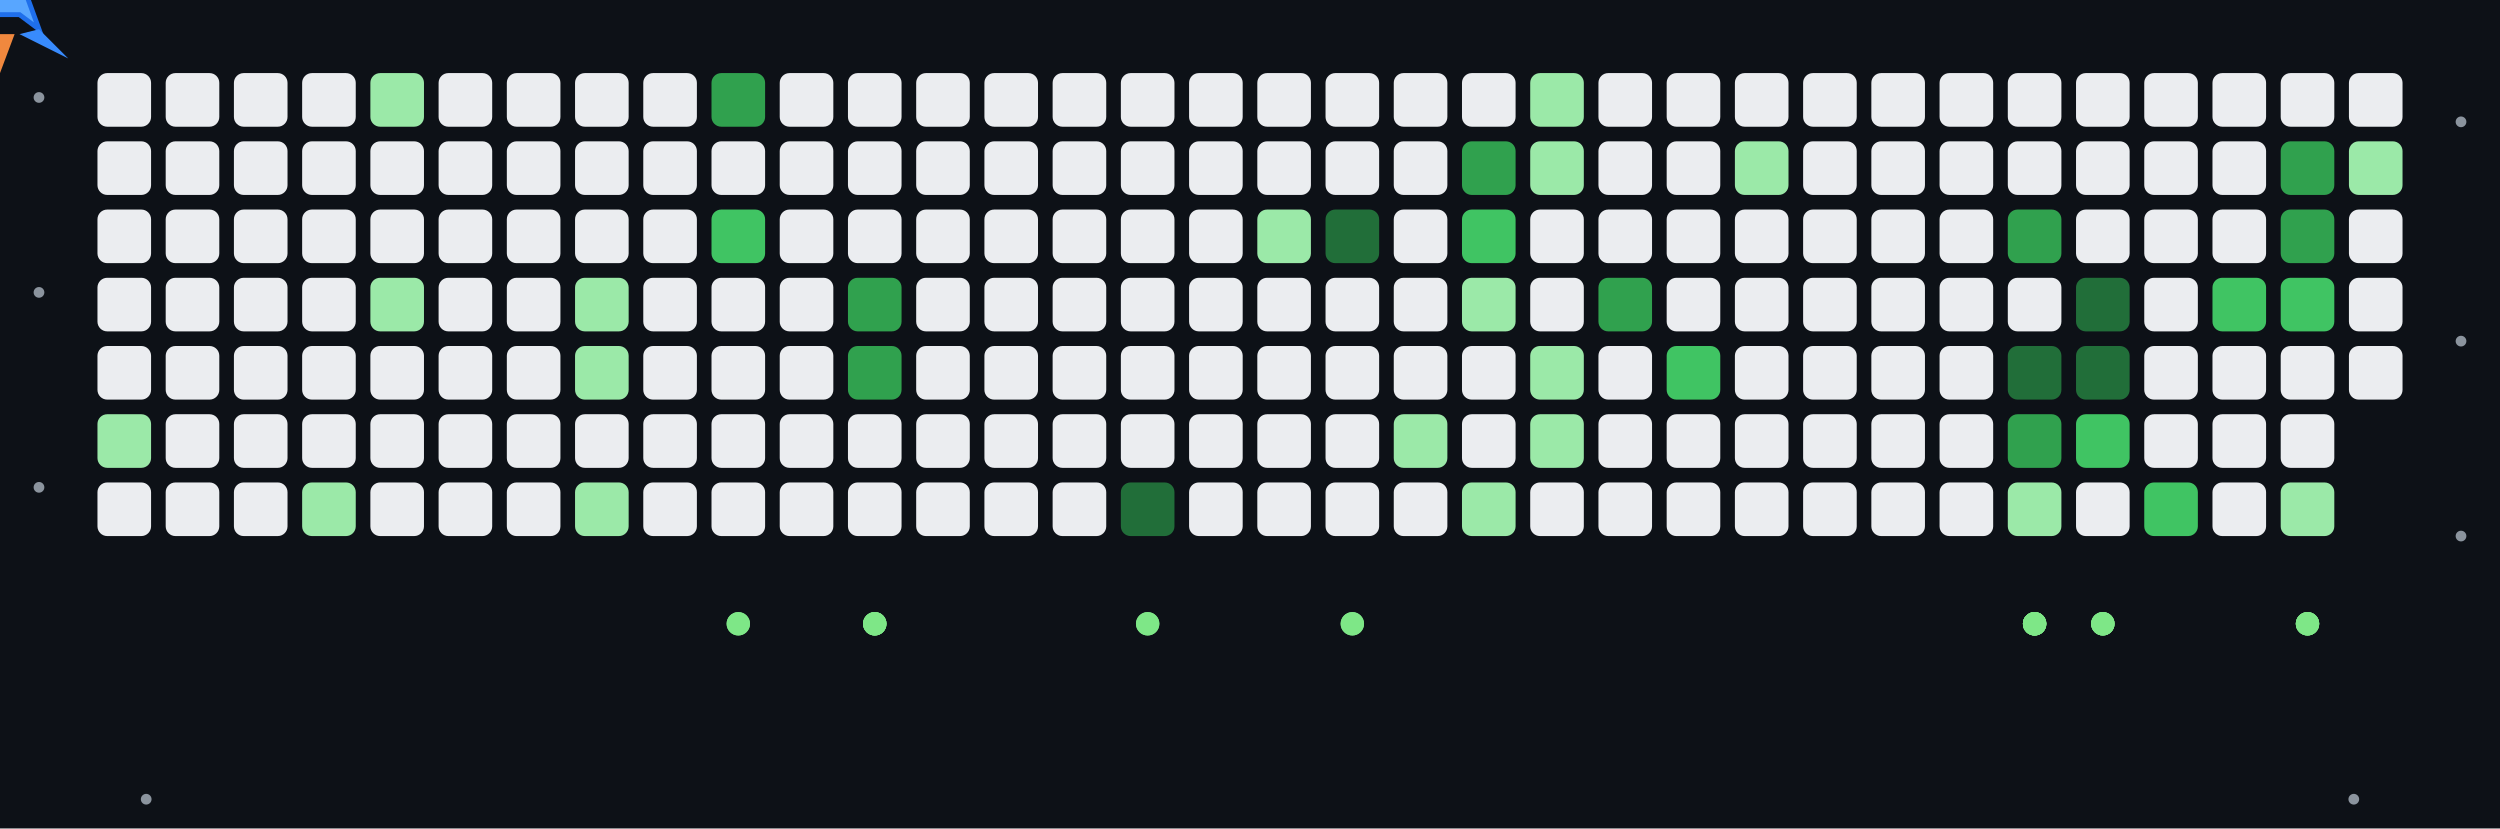
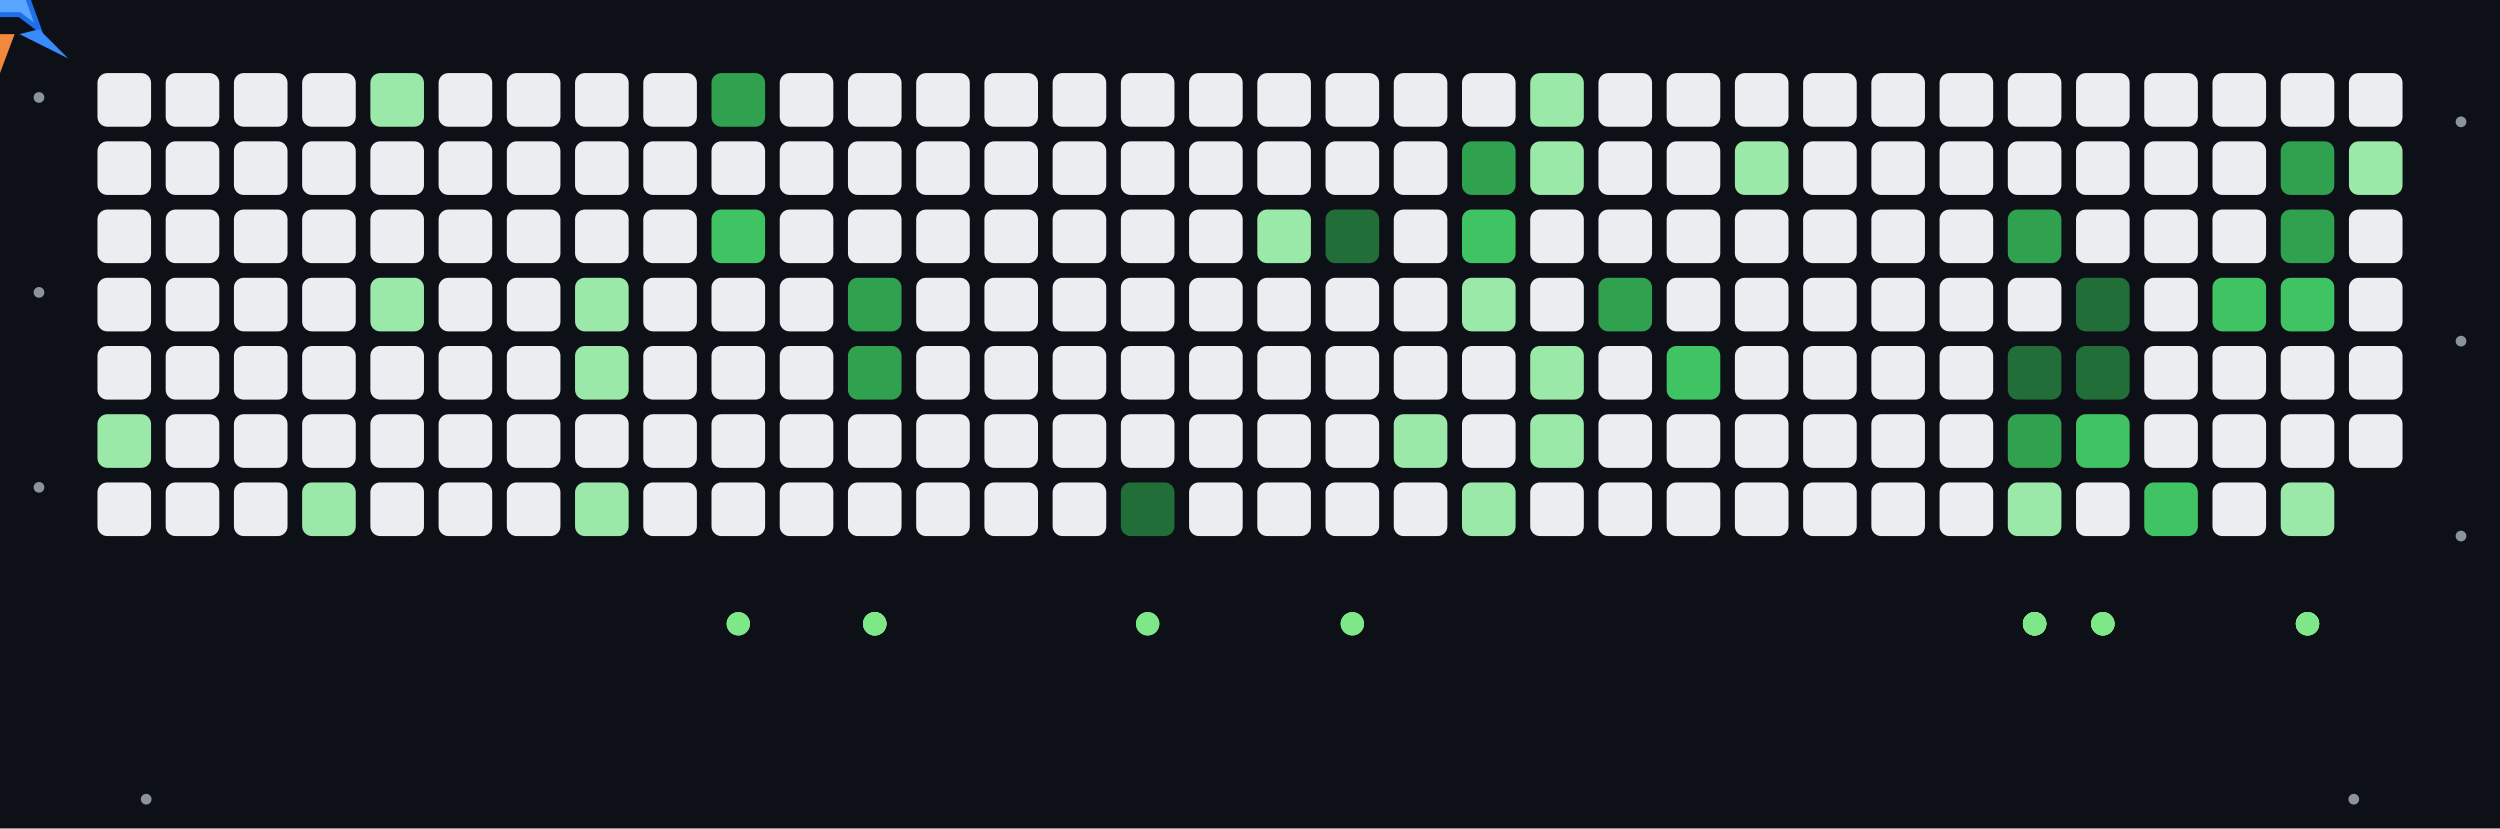
<svg xmlns="http://www.w3.org/2000/svg" viewBox="0 0 513 170">
  <rect x="0" y="0" width="513" height="170" fill="#0d1117" />
  <circle cx="8" cy="20" r="1.1" fill="#8b949e">
    <animate attributeName="opacity" values="0.2;1;0.2" dur="1.2s" repeatCount="indefinite" />
  </circle>
  <circle cx="8" cy="60" r="1.1" fill="#8b949e">
    <animate attributeName="opacity" values="0.2;1;0.2" dur="1.6s" repeatCount="indefinite" />
  </circle>
  <circle cx="8" cy="100" r="1.1" fill="#8b949e">
    <animate attributeName="opacity" values="0.2;1;0.2" dur="2s" repeatCount="indefinite" />
  </circle>
  <circle cx="505" cy="25" r="1.1" fill="#8b949e">
    <animate attributeName="opacity" values="0.2;1;0.2" dur="1.2s" repeatCount="indefinite" />
  </circle>
  <circle cx="505" cy="70" r="1.1" fill="#8b949e">
    <animate attributeName="opacity" values="0.2;1;0.2" dur="1.6s" repeatCount="indefinite" />
  </circle>
  <circle cx="505" cy="110" r="1.1" fill="#8b949e">
    <animate attributeName="opacity" values="0.2;1;0.2" dur="2s" repeatCount="indefinite" />
  </circle>
  <circle cx="30" cy="164" r="1.1" fill="#8b949e">
    <animate attributeName="opacity" values="0.2;1;0.2" dur="1.2s" repeatCount="indefinite" />
  </circle>
  <circle cx="483" cy="164" r="1.1" fill="#8b949e">
    <animate attributeName="opacity" values="0.2;1;0.2" dur="1.6s" repeatCount="indefinite" />
  </circle>
  <g id="grid">
    <rect x="20.00" y="15.00" width="11" height="11" rx="2" ry="2" fill="#ebedf0" />
    <rect x="20.00" y="29.00" width="11" height="11" rx="2" ry="2" fill="#ebedf0" />
    <rect x="20.00" y="43.00" width="11" height="11" rx="2" ry="2" fill="#ebedf0" />
    <rect x="20.00" y="57.00" width="11" height="11" rx="2" ry="2" fill="#ebedf0" />
    <rect x="20.00" y="71.00" width="11" height="11" rx="2" ry="2" fill="#ebedf0" />
    <rect x="20.00" y="85.00" width="11" height="11" rx="2" ry="2" fill="#9be9a8" />
    <rect x="20.00" y="99.00" width="11" height="11" rx="2" ry="2" fill="#ebedf0" />
    <rect x="34.00" y="15.00" width="11" height="11" rx="2" ry="2" fill="#ebedf0" />
    <rect x="34.00" y="29.00" width="11" height="11" rx="2" ry="2" fill="#ebedf0" />
    <rect x="34.00" y="43.00" width="11" height="11" rx="2" ry="2" fill="#ebedf0" />
    <rect x="34.00" y="57.00" width="11" height="11" rx="2" ry="2" fill="#ebedf0" />
    <rect x="34.00" y="71.00" width="11" height="11" rx="2" ry="2" fill="#ebedf0" />
    <rect x="34.00" y="85.00" width="11" height="11" rx="2" ry="2" fill="#ebedf0" />
    <rect x="34.00" y="99.00" width="11" height="11" rx="2" ry="2" fill="#ebedf0" />
    <rect x="48.00" y="15.00" width="11" height="11" rx="2" ry="2" fill="#ebedf0" />
    <rect x="48.00" y="29.00" width="11" height="11" rx="2" ry="2" fill="#ebedf0" />
    <rect x="48.00" y="43.00" width="11" height="11" rx="2" ry="2" fill="#ebedf0" />
    <rect x="48.00" y="57.00" width="11" height="11" rx="2" ry="2" fill="#ebedf0" />
    <rect x="48.00" y="71.00" width="11" height="11" rx="2" ry="2" fill="#ebedf0" />
    <rect x="48.00" y="85.00" width="11" height="11" rx="2" ry="2" fill="#ebedf0" />
    <rect x="48.00" y="99.00" width="11" height="11" rx="2" ry="2" fill="#ebedf0" />
    <rect x="62.00" y="15.00" width="11" height="11" rx="2" ry="2" fill="#ebedf0" />
    <rect x="62.00" y="29.00" width="11" height="11" rx="2" ry="2" fill="#ebedf0" />
    <rect x="62.00" y="43.00" width="11" height="11" rx="2" ry="2" fill="#ebedf0" />
    <rect x="62.00" y="57.00" width="11" height="11" rx="2" ry="2" fill="#ebedf0" />
    <rect x="62.00" y="71.00" width="11" height="11" rx="2" ry="2" fill="#ebedf0" />
    <rect x="62.00" y="85.00" width="11" height="11" rx="2" ry="2" fill="#ebedf0" />
    <rect x="62.00" y="99.00" width="11" height="11" rx="2" ry="2" fill="#9be9a8" />
    <rect x="76.00" y="15.00" width="11" height="11" rx="2" ry="2" fill="#9be9a8" />
    <rect x="76.00" y="29.00" width="11" height="11" rx="2" ry="2" fill="#ebedf0" />
    <rect x="76.00" y="43.00" width="11" height="11" rx="2" ry="2" fill="#ebedf0" />
    <rect x="76.00" y="57.00" width="11" height="11" rx="2" ry="2" fill="#9be9a8" />
    <rect x="76.00" y="71.00" width="11" height="11" rx="2" ry="2" fill="#ebedf0" />
    <rect x="76.00" y="85.00" width="11" height="11" rx="2" ry="2" fill="#ebedf0" />
    <rect x="76.00" y="99.00" width="11" height="11" rx="2" ry="2" fill="#ebedf0" />
    <rect x="90.00" y="15.00" width="11" height="11" rx="2" ry="2" fill="#ebedf0" />
    <rect x="90.00" y="29.00" width="11" height="11" rx="2" ry="2" fill="#ebedf0" />
    <rect x="90.00" y="43.00" width="11" height="11" rx="2" ry="2" fill="#ebedf0" />
    <rect x="90.00" y="57.00" width="11" height="11" rx="2" ry="2" fill="#ebedf0" />
    <rect x="90.00" y="71.00" width="11" height="11" rx="2" ry="2" fill="#ebedf0" />
    <rect x="90.00" y="85.00" width="11" height="11" rx="2" ry="2" fill="#ebedf0" />
    <rect x="90.00" y="99.00" width="11" height="11" rx="2" ry="2" fill="#ebedf0" />
    <rect x="104.00" y="15.00" width="11" height="11" rx="2" ry="2" fill="#ebedf0" />
    <rect x="104.00" y="29.00" width="11" height="11" rx="2" ry="2" fill="#ebedf0" />
    <rect x="104.00" y="43.00" width="11" height="11" rx="2" ry="2" fill="#ebedf0" />
    <rect x="104.00" y="57.00" width="11" height="11" rx="2" ry="2" fill="#ebedf0" />
    <rect x="104.00" y="71.00" width="11" height="11" rx="2" ry="2" fill="#ebedf0" />
    <rect x="104.00" y="85.00" width="11" height="11" rx="2" ry="2" fill="#ebedf0" />
    <rect x="104.00" y="99.00" width="11" height="11" rx="2" ry="2" fill="#ebedf0" />
    <rect x="118.00" y="15.00" width="11" height="11" rx="2" ry="2" fill="#ebedf0" />
    <rect x="118.00" y="29.00" width="11" height="11" rx="2" ry="2" fill="#ebedf0" />
    <rect x="118.00" y="43.00" width="11" height="11" rx="2" ry="2" fill="#ebedf0" />
    <rect x="118.00" y="57.00" width="11" height="11" rx="2" ry="2" fill="#9be9a8" />
    <rect x="118.00" y="71.00" width="11" height="11" rx="2" ry="2" fill="#9be9a8" />
    <rect x="118.00" y="85.00" width="11" height="11" rx="2" ry="2" fill="#ebedf0" />
    <rect x="118.00" y="99.00" width="11" height="11" rx="2" ry="2" fill="#9be9a8" />
    <rect x="132.00" y="15.00" width="11" height="11" rx="2" ry="2" fill="#ebedf0" />
    <rect x="132.00" y="29.00" width="11" height="11" rx="2" ry="2" fill="#ebedf0" />
    <rect x="132.00" y="43.00" width="11" height="11" rx="2" ry="2" fill="#ebedf0" />
    <rect x="132.00" y="57.00" width="11" height="11" rx="2" ry="2" fill="#ebedf0" />
    <rect x="132.00" y="71.00" width="11" height="11" rx="2" ry="2" fill="#ebedf0" />
    <rect x="132.00" y="85.00" width="11" height="11" rx="2" ry="2" fill="#ebedf0" />
    <rect x="132.00" y="99.00" width="11" height="11" rx="2" ry="2" fill="#ebedf0" />
    <rect x="146.00" y="15.00" width="11" height="11" rx="2" ry="2" fill="#30a14e">
      <animate attributeName="fill" dur="20s" repeatCount="indefinite" keyTimes="0;0.145;0.151;0.855;0.861;1" values="#30a14e;#30a14e;#39d353;#30a14e;#39d353;#30a14e" />
    </rect>
    <rect x="146.00" y="29.00" width="11" height="11" rx="2" ry="2" fill="#ebedf0" />
    <rect x="146.00" y="43.00" width="11" height="11" rx="2" ry="2" fill="#40c463" />
    <rect x="146.00" y="57.00" width="11" height="11" rx="2" ry="2" fill="#ebedf0" />
    <rect x="146.00" y="71.00" width="11" height="11" rx="2" ry="2" fill="#ebedf0" />
    <rect x="146.00" y="85.00" width="11" height="11" rx="2" ry="2" fill="#ebedf0" />
    <rect x="146.00" y="99.00" width="11" height="11" rx="2" ry="2" fill="#ebedf0" />
    <rect x="160.00" y="15.00" width="11" height="11" rx="2" ry="2" fill="#ebedf0" />
    <rect x="160.00" y="29.00" width="11" height="11" rx="2" ry="2" fill="#ebedf0" />
    <rect x="160.00" y="43.00" width="11" height="11" rx="2" ry="2" fill="#ebedf0" />
    <rect x="160.00" y="57.00" width="11" height="11" rx="2" ry="2" fill="#ebedf0" />
    <rect x="160.00" y="71.00" width="11" height="11" rx="2" ry="2" fill="#ebedf0" />
    <rect x="160.00" y="85.00" width="11" height="11" rx="2" ry="2" fill="#ebedf0" />
    <rect x="160.00" y="99.00" width="11" height="11" rx="2" ry="2" fill="#ebedf0" />
    <rect x="174.00" y="15.00" width="11" height="11" rx="2" ry="2" fill="#ebedf0" />
    <rect x="174.00" y="29.00" width="11" height="11" rx="2" ry="2" fill="#ebedf0" />
    <rect x="174.00" y="43.00" width="11" height="11" rx="2" ry="2" fill="#ebedf0" />
    <rect x="174.00" y="57.00" width="11" height="11" rx="2" ry="2" fill="#30a14e">
      <animate attributeName="fill" dur="20s" repeatCount="indefinite" keyTimes="0;0.173;0.179;0.827;0.833;1" values="#30a14e;#30a14e;#39d353;#30a14e;#39d353;#30a14e" />
    </rect>
    <rect x="174.00" y="71.00" width="11" height="11" rx="2" ry="2" fill="#30a14e">
      <animate attributeName="fill" dur="20s" repeatCount="indefinite" keyTimes="0;0.173;0.179;0.827;0.833;1" values="#30a14e;#30a14e;#39d353;#30a14e;#39d353;#30a14e" />
    </rect>
    <rect x="174.00" y="85.00" width="11" height="11" rx="2" ry="2" fill="#ebedf0" />
    <rect x="174.00" y="99.00" width="11" height="11" rx="2" ry="2" fill="#ebedf0" />
    <rect x="188.00" y="15.00" width="11" height="11" rx="2" ry="2" fill="#ebedf0" />
    <rect x="188.00" y="29.00" width="11" height="11" rx="2" ry="2" fill="#ebedf0" />
    <rect x="188.00" y="43.00" width="11" height="11" rx="2" ry="2" fill="#ebedf0" />
    <rect x="188.00" y="57.00" width="11" height="11" rx="2" ry="2" fill="#ebedf0" />
    <rect x="188.00" y="71.00" width="11" height="11" rx="2" ry="2" fill="#ebedf0" />
    <rect x="188.00" y="85.00" width="11" height="11" rx="2" ry="2" fill="#ebedf0" />
    <rect x="188.00" y="99.00" width="11" height="11" rx="2" ry="2" fill="#ebedf0" />
    <rect x="202.00" y="15.00" width="11" height="11" rx="2" ry="2" fill="#ebedf0" />
    <rect x="202.00" y="29.00" width="11" height="11" rx="2" ry="2" fill="#ebedf0" />
    <rect x="202.00" y="43.00" width="11" height="11" rx="2" ry="2" fill="#ebedf0" />
    <rect x="202.00" y="57.00" width="11" height="11" rx="2" ry="2" fill="#ebedf0" />
    <rect x="202.00" y="71.00" width="11" height="11" rx="2" ry="2" fill="#ebedf0" />
    <rect x="202.00" y="85.00" width="11" height="11" rx="2" ry="2" fill="#ebedf0" />
    <rect x="202.00" y="99.00" width="11" height="11" rx="2" ry="2" fill="#ebedf0" />
    <rect x="216.00" y="15.00" width="11" height="11" rx="2" ry="2" fill="#ebedf0" />
    <rect x="216.00" y="29.00" width="11" height="11" rx="2" ry="2" fill="#ebedf0" />
    <rect x="216.00" y="43.00" width="11" height="11" rx="2" ry="2" fill="#ebedf0" />
    <rect x="216.00" y="57.00" width="11" height="11" rx="2" ry="2" fill="#ebedf0" />
    <rect x="216.00" y="71.00" width="11" height="11" rx="2" ry="2" fill="#ebedf0" />
    <rect x="216.00" y="85.00" width="11" height="11" rx="2" ry="2" fill="#ebedf0" />
    <rect x="216.00" y="99.00" width="11" height="11" rx="2" ry="2" fill="#ebedf0" />
    <rect x="230.00" y="15.00" width="11" height="11" rx="2" ry="2" fill="#ebedf0" />
    <rect x="230.00" y="29.00" width="11" height="11" rx="2" ry="2" fill="#ebedf0" />
    <rect x="230.00" y="43.00" width="11" height="11" rx="2" ry="2" fill="#ebedf0" />
    <rect x="230.00" y="57.00" width="11" height="11" rx="2" ry="2" fill="#ebedf0" />
    <rect x="230.00" y="71.00" width="11" height="11" rx="2" ry="2" fill="#ebedf0" />
    <rect x="230.00" y="85.00" width="11" height="11" rx="2" ry="2" fill="#ebedf0" />
    <rect x="230.00" y="99.00" width="11" height="11" rx="2" ry="2" fill="#216e39">
      <animate attributeName="fill" dur="20s" repeatCount="indefinite" keyTimes="0;0.229;0.235;0.771;0.777;1" values="#216e39;#216e39;#39d353;#216e39;#39d353;#216e39" />
    </rect>
    <rect x="244.00" y="15.00" width="11" height="11" rx="2" ry="2" fill="#ebedf0" />
    <rect x="244.00" y="29.00" width="11" height="11" rx="2" ry="2" fill="#ebedf0" />
    <rect x="244.00" y="43.00" width="11" height="11" rx="2" ry="2" fill="#ebedf0" />
    <rect x="244.00" y="57.00" width="11" height="11" rx="2" ry="2" fill="#ebedf0" />
    <rect x="244.00" y="71.00" width="11" height="11" rx="2" ry="2" fill="#ebedf0" />
    <rect x="244.00" y="85.00" width="11" height="11" rx="2" ry="2" fill="#ebedf0" />
    <rect x="244.00" y="99.00" width="11" height="11" rx="2" ry="2" fill="#ebedf0" />
    <rect x="258.00" y="15.00" width="11" height="11" rx="2" ry="2" fill="#ebedf0" />
    <rect x="258.00" y="29.00" width="11" height="11" rx="2" ry="2" fill="#ebedf0" />
    <rect x="258.00" y="43.00" width="11" height="11" rx="2" ry="2" fill="#9be9a8" />
    <rect x="258.00" y="57.00" width="11" height="11" rx="2" ry="2" fill="#ebedf0" />
    <rect x="258.00" y="71.00" width="11" height="11" rx="2" ry="2" fill="#ebedf0" />
    <rect x="258.00" y="85.00" width="11" height="11" rx="2" ry="2" fill="#ebedf0" />
    <rect x="258.00" y="99.00" width="11" height="11" rx="2" ry="2" fill="#ebedf0" />
    <rect x="272.00" y="15.00" width="11" height="11" rx="2" ry="2" fill="#ebedf0" />
    <rect x="272.00" y="29.00" width="11" height="11" rx="2" ry="2" fill="#ebedf0" />
    <rect x="272.00" y="43.00" width="11" height="11" rx="2" ry="2" fill="#216e39">
      <animate attributeName="fill" dur="20s" repeatCount="indefinite" keyTimes="0;0.271;0.277;0.729;0.735;1" values="#216e39;#216e39;#39d353;#216e39;#39d353;#216e39" />
    </rect>
    <rect x="272.00" y="57.00" width="11" height="11" rx="2" ry="2" fill="#ebedf0" />
    <rect x="272.00" y="71.00" width="11" height="11" rx="2" ry="2" fill="#ebedf0" />
    <rect x="272.00" y="85.00" width="11" height="11" rx="2" ry="2" fill="#ebedf0" />
    <rect x="272.00" y="99.00" width="11" height="11" rx="2" ry="2" fill="#ebedf0" />
    <rect x="286.00" y="15.00" width="11" height="11" rx="2" ry="2" fill="#ebedf0" />
    <rect x="286.00" y="29.00" width="11" height="11" rx="2" ry="2" fill="#ebedf0" />
    <rect x="286.00" y="43.00" width="11" height="11" rx="2" ry="2" fill="#ebedf0" />
    <rect x="286.00" y="57.00" width="11" height="11" rx="2" ry="2" fill="#ebedf0" />
    <rect x="286.00" y="71.00" width="11" height="11" rx="2" ry="2" fill="#ebedf0" />
    <rect x="286.00" y="85.00" width="11" height="11" rx="2" ry="2" fill="#9be9a8" />
    <rect x="286.00" y="99.00" width="11" height="11" rx="2" ry="2" fill="#ebedf0" />
    <rect x="300.00" y="15.00" width="11" height="11" rx="2" ry="2" fill="#ebedf0" />
    <rect x="300.00" y="29.00" width="11" height="11" rx="2" ry="2" fill="#30a14e" />
    <rect x="300.00" y="43.00" width="11" height="11" rx="2" ry="2" fill="#40c463" />
    <rect x="300.00" y="57.00" width="11" height="11" rx="2" ry="2" fill="#9be9a8" />
    <rect x="300.00" y="71.00" width="11" height="11" rx="2" ry="2" fill="#ebedf0" />
    <rect x="300.00" y="85.00" width="11" height="11" rx="2" ry="2" fill="#ebedf0" />
    <rect x="300.00" y="99.00" width="11" height="11" rx="2" ry="2" fill="#9be9a8" />
    <rect x="314.00" y="15.00" width="11" height="11" rx="2" ry="2" fill="#9be9a8" />
    <rect x="314.00" y="29.00" width="11" height="11" rx="2" ry="2" fill="#9be9a8" />
    <rect x="314.00" y="43.00" width="11" height="11" rx="2" ry="2" fill="#ebedf0" />
    <rect x="314.00" y="57.00" width="11" height="11" rx="2" ry="2" fill="#ebedf0" />
    <rect x="314.00" y="71.00" width="11" height="11" rx="2" ry="2" fill="#9be9a8" />
    <rect x="314.00" y="85.00" width="11" height="11" rx="2" ry="2" fill="#9be9a8" />
    <rect x="314.00" y="99.00" width="11" height="11" rx="2" ry="2" fill="#ebedf0" />
    <rect x="328.00" y="15.00" width="11" height="11" rx="2" ry="2" fill="#ebedf0" />
    <rect x="328.00" y="29.00" width="11" height="11" rx="2" ry="2" fill="#ebedf0" />
    <rect x="328.00" y="43.00" width="11" height="11" rx="2" ry="2" fill="#ebedf0" />
    <rect x="328.00" y="57.00" width="11" height="11" rx="2" ry="2" fill="#30a14e" />
    <rect x="328.00" y="71.00" width="11" height="11" rx="2" ry="2" fill="#ebedf0" />
    <rect x="328.00" y="85.00" width="11" height="11" rx="2" ry="2" fill="#ebedf0" />
    <rect x="328.00" y="99.00" width="11" height="11" rx="2" ry="2" fill="#ebedf0" />
    <rect x="342.00" y="15.00" width="11" height="11" rx="2" ry="2" fill="#ebedf0" />
    <rect x="342.00" y="29.00" width="11" height="11" rx="2" ry="2" fill="#ebedf0" />
    <rect x="342.00" y="43.00" width="11" height="11" rx="2" ry="2" fill="#ebedf0" />
    <rect x="342.00" y="57.00" width="11" height="11" rx="2" ry="2" fill="#ebedf0" />
    <rect x="342.00" y="71.00" width="11" height="11" rx="2" ry="2" fill="#40c463" />
    <rect x="342.00" y="85.00" width="11" height="11" rx="2" ry="2" fill="#ebedf0" />
    <rect x="342.00" y="99.00" width="11" height="11" rx="2" ry="2" fill="#ebedf0" />
    <rect x="356.00" y="15.00" width="11" height="11" rx="2" ry="2" fill="#ebedf0" />
    <rect x="356.00" y="29.00" width="11" height="11" rx="2" ry="2" fill="#9be9a8" />
    <rect x="356.00" y="43.00" width="11" height="11" rx="2" ry="2" fill="#ebedf0" />
    <rect x="356.00" y="57.00" width="11" height="11" rx="2" ry="2" fill="#ebedf0" />
    <rect x="356.00" y="71.00" width="11" height="11" rx="2" ry="2" fill="#ebedf0" />
    <rect x="356.00" y="85.00" width="11" height="11" rx="2" ry="2" fill="#ebedf0" />
    <rect x="356.00" y="99.00" width="11" height="11" rx="2" ry="2" fill="#ebedf0" />
    <rect x="370.00" y="15.00" width="11" height="11" rx="2" ry="2" fill="#ebedf0" />
    <rect x="370.00" y="29.00" width="11" height="11" rx="2" ry="2" fill="#ebedf0" />
    <rect x="370.00" y="43.00" width="11" height="11" rx="2" ry="2" fill="#ebedf0" />
    <rect x="370.00" y="57.00" width="11" height="11" rx="2" ry="2" fill="#ebedf0" />
    <rect x="370.00" y="71.00" width="11" height="11" rx="2" ry="2" fill="#ebedf0" />
    <rect x="370.00" y="85.00" width="11" height="11" rx="2" ry="2" fill="#ebedf0" />
    <rect x="370.00" y="99.00" width="11" height="11" rx="2" ry="2" fill="#ebedf0" />
    <rect x="384.00" y="15.00" width="11" height="11" rx="2" ry="2" fill="#ebedf0" />
    <rect x="384.00" y="29.00" width="11" height="11" rx="2" ry="2" fill="#ebedf0" />
    <rect x="384.00" y="43.00" width="11" height="11" rx="2" ry="2" fill="#ebedf0" />
    <rect x="384.00" y="57.00" width="11" height="11" rx="2" ry="2" fill="#ebedf0" />
    <rect x="384.00" y="71.00" width="11" height="11" rx="2" ry="2" fill="#ebedf0" />
    <rect x="384.00" y="85.00" width="11" height="11" rx="2" ry="2" fill="#ebedf0" />
    <rect x="384.00" y="99.00" width="11" height="11" rx="2" ry="2" fill="#ebedf0" />
    <rect x="398.00" y="15.00" width="11" height="11" rx="2" ry="2" fill="#ebedf0" />
    <rect x="398.00" y="29.00" width="11" height="11" rx="2" ry="2" fill="#ebedf0" />
    <rect x="398.00" y="43.00" width="11" height="11" rx="2" ry="2" fill="#ebedf0" />
    <rect x="398.00" y="57.00" width="11" height="11" rx="2" ry="2" fill="#ebedf0" />
    <rect x="398.00" y="71.00" width="11" height="11" rx="2" ry="2" fill="#ebedf0" />
    <rect x="398.00" y="85.00" width="11" height="11" rx="2" ry="2" fill="#ebedf0" />
    <rect x="398.00" y="99.00" width="11" height="11" rx="2" ry="2" fill="#ebedf0" />
    <rect x="412.00" y="15.00" width="11" height="11" rx="2" ry="2" fill="#ebedf0" />
    <rect x="412.00" y="29.00" width="11" height="11" rx="2" ry="2" fill="#ebedf0" />
    <rect x="412.00" y="43.00" width="11" height="11" rx="2" ry="2" fill="#30a14e">
      <animate attributeName="fill" dur="20s" repeatCount="indefinite" keyTimes="0;0.41;0.416;0.59;0.596;1" values="#30a14e;#30a14e;#39d353;#30a14e;#39d353;#30a14e" />
    </rect>
    <rect x="412.00" y="57.00" width="11" height="11" rx="2" ry="2" fill="#ebedf0" />
    <rect x="412.00" y="71.00" width="11" height="11" rx="2" ry="2" fill="#216e39">
      <animate attributeName="fill" dur="20s" repeatCount="indefinite" keyTimes="0;0.41;0.416;0.59;0.596;1" values="#216e39;#216e39;#39d353;#216e39;#39d353;#216e39" />
    </rect>
    <rect x="412.00" y="85.00" width="11" height="11" rx="2" ry="2" fill="#30a14e">
      <animate attributeName="fill" dur="20s" repeatCount="indefinite" keyTimes="0;0.41;0.416;0.59;0.596;1" values="#30a14e;#30a14e;#39d353;#30a14e;#39d353;#30a14e" />
    </rect>
    <rect x="412.00" y="99.00" width="11" height="11" rx="2" ry="2" fill="#9be9a8" />
    <rect x="426.00" y="15.00" width="11" height="11" rx="2" ry="2" fill="#ebedf0" />
    <rect x="426.00" y="29.00" width="11" height="11" rx="2" ry="2" fill="#ebedf0" />
    <rect x="426.00" y="43.00" width="11" height="11" rx="2" ry="2" fill="#ebedf0" />
    <rect x="426.00" y="57.00" width="11" height="11" rx="2" ry="2" fill="#216e39">
      <animate attributeName="fill" dur="20s" repeatCount="indefinite" keyTimes="0;0.424;0.43;0.576;0.582;1" values="#216e39;#216e39;#39d353;#216e39;#39d353;#216e39" />
    </rect>
    <rect x="426.00" y="71.00" width="11" height="11" rx="2" ry="2" fill="#216e39">
      <animate attributeName="fill" dur="20s" repeatCount="indefinite" keyTimes="0;0.424;0.43;0.576;0.582;1" values="#216e39;#216e39;#39d353;#216e39;#39d353;#216e39" />
    </rect>
    <rect x="426.00" y="85.00" width="11" height="11" rx="2" ry="2" fill="#40c463" />
    <rect x="426.00" y="99.00" width="11" height="11" rx="2" ry="2" fill="#ebedf0" />
    <rect x="440.00" y="15.00" width="11" height="11" rx="2" ry="2" fill="#ebedf0" />
    <rect x="440.00" y="29.00" width="11" height="11" rx="2" ry="2" fill="#ebedf0" />
    <rect x="440.00" y="43.00" width="11" height="11" rx="2" ry="2" fill="#ebedf0" />
    <rect x="440.00" y="57.00" width="11" height="11" rx="2" ry="2" fill="#ebedf0" />
    <rect x="440.00" y="71.00" width="11" height="11" rx="2" ry="2" fill="#ebedf0" />
    <rect x="440.00" y="85.00" width="11" height="11" rx="2" ry="2" fill="#ebedf0" />
    <rect x="440.00" y="99.00" width="11" height="11" rx="2" ry="2" fill="#40c463" />
    <rect x="454.00" y="15.00" width="11" height="11" rx="2" ry="2" fill="#ebedf0" />
    <rect x="454.00" y="29.00" width="11" height="11" rx="2" ry="2" fill="#ebedf0" />
    <rect x="454.00" y="43.00" width="11" height="11" rx="2" ry="2" fill="#ebedf0" />
    <rect x="454.00" y="57.00" width="11" height="11" rx="2" ry="2" fill="#40c463" />
    <rect x="454.00" y="71.00" width="11" height="11" rx="2" ry="2" fill="#ebedf0" />
    <rect x="454.00" y="85.00" width="11" height="11" rx="2" ry="2" fill="#ebedf0" />
    <rect x="454.00" y="99.00" width="11" height="11" rx="2" ry="2" fill="#ebedf0" />
    <rect x="468.00" y="15.00" width="11" height="11" rx="2" ry="2" fill="#ebedf0" />
    <rect x="468.00" y="29.00" width="11" height="11" rx="2" ry="2" fill="#30a14e">
      <animate attributeName="fill" dur="20s" repeatCount="indefinite" keyTimes="0;0.466;0.472;0.534;0.54;1" values="#30a14e;#30a14e;#39d353;#30a14e;#39d353;#30a14e" />
    </rect>
    <rect x="468.00" y="43.00" width="11" height="11" rx="2" ry="2" fill="#30a14e">
      <animate attributeName="fill" dur="20s" repeatCount="indefinite" keyTimes="0;0.466;0.472;0.534;0.54;1" values="#30a14e;#30a14e;#39d353;#30a14e;#39d353;#30a14e" />
    </rect>
    <rect x="468.00" y="57.00" width="11" height="11" rx="2" ry="2" fill="#40c463" />
    <rect x="468.00" y="71.00" width="11" height="11" rx="2" ry="2" fill="#ebedf0" />
    <rect x="468.00" y="85.00" width="11" height="11" rx="2" ry="2" fill="#ebedf0" />
    <rect x="468.00" y="99.00" width="11" height="11" rx="2" ry="2" fill="#9be9a8" />
    <rect x="482.00" y="15.00" width="11" height="11" rx="2" ry="2" fill="#ebedf0" />
    <rect x="482.00" y="29.00" width="11" height="11" rx="2" ry="2" fill="#9be9a8" />
    <rect x="482.00" y="43.00" width="11" height="11" rx="2" ry="2" fill="#ebedf0" />
    <rect x="482.00" y="57.00" width="11" height="11" rx="2" ry="2" fill="#ebedf0" />
    <rect x="482.00" y="71.00" width="11" height="11" rx="2" ry="2" fill="#ebedf0" />
+     <rect x="482.00" y="85.00" width="11" height="11" rx="2" ry="2" fill="#ebedf0" />
  </g>
  <g id="bullets">
    <circle cx="151.5" cy="128" r="2.4" fill="#7ee787">
      <animate attributeName="cy" dur="20s" repeatCount="indefinite" keyTimes="0;0.128;0.145;1" values="128;128;20.5;20.5" />
      <animate attributeName="opacity" dur="20s" repeatCount="indefinite" keyTimes="0;0.128;0.145;0.151;1" values="0;1;1;0;0" />
    </circle>
    <circle cx="179.5" cy="128" r="2.4" fill="#7ee787">
      <animate attributeName="cy" dur="20s" repeatCount="indefinite" keyTimes="0;0.155;0.173;1" values="128;128;62.5;62.5" />
      <animate attributeName="opacity" dur="20s" repeatCount="indefinite" keyTimes="0;0.155;0.173;0.179;1" values="0;1;1;0;0" />
    </circle>
    <circle cx="179.5" cy="128" r="2.4" fill="#7ee787">
      <animate attributeName="cy" dur="20s" repeatCount="indefinite" keyTimes="0;0.155;0.173;1" values="128;128;76.5;76.5" />
      <animate attributeName="opacity" dur="20s" repeatCount="indefinite" keyTimes="0;0.155;0.173;0.179;1" values="0;1;1;0;0" />
    </circle>
    <circle cx="235.5" cy="128" r="2.4" fill="#7ee787">
      <animate attributeName="cy" dur="20s" repeatCount="indefinite" keyTimes="0;0.211;0.229;1" values="128;128;104.5;104.5" />
      <animate attributeName="opacity" dur="20s" repeatCount="indefinite" keyTimes="0;0.211;0.229;0.235;1" values="0;1;1;0;0" />
    </circle>
    <circle cx="277.5" cy="128" r="2.4" fill="#7ee787">
      <animate attributeName="cy" dur="20s" repeatCount="indefinite" keyTimes="0;0.253;0.271;1" values="128;128;48.5;48.5" />
      <animate attributeName="opacity" dur="20s" repeatCount="indefinite" keyTimes="0;0.253;0.271;0.277;1" values="0;1;1;0;0" />
    </circle>
    <circle cx="417.5" cy="128" r="2.4" fill="#7ee787">
      <animate attributeName="cy" dur="20s" repeatCount="indefinite" keyTimes="0;0.392;0.41;1" values="128;128;48.5;48.5" />
      <animate attributeName="opacity" dur="20s" repeatCount="indefinite" keyTimes="0;0.392;0.41;0.416;1" values="0;1;1;0;0" />
    </circle>
    <circle cx="417.5" cy="128" r="2.4" fill="#7ee787">
      <animate attributeName="cy" dur="20s" repeatCount="indefinite" keyTimes="0;0.392;0.41;1" values="128;128;76.5;76.5" />
      <animate attributeName="opacity" dur="20s" repeatCount="indefinite" keyTimes="0;0.392;0.41;0.416;1" values="0;1;1;0;0" />
    </circle>
    <circle cx="417.5" cy="128" r="2.4" fill="#7ee787">
      <animate attributeName="cy" dur="20s" repeatCount="indefinite" keyTimes="0;0.392;0.41;1" values="128;128;90.5;90.5" />
      <animate attributeName="opacity" dur="20s" repeatCount="indefinite" keyTimes="0;0.392;0.41;0.416;1" values="0;1;1;0;0" />
    </circle>
    <circle cx="431.5" cy="128" r="2.4" fill="#7ee787">
      <animate attributeName="cy" dur="20s" repeatCount="indefinite" keyTimes="0;0.406;0.424;1" values="128;128;62.5;62.5" />
      <animate attributeName="opacity" dur="20s" repeatCount="indefinite" keyTimes="0;0.406;0.424;0.43;1" values="0;1;1;0;0" />
    </circle>
    <circle cx="431.5" cy="128" r="2.4" fill="#7ee787">
      <animate attributeName="cy" dur="20s" repeatCount="indefinite" keyTimes="0;0.406;0.424;1" values="128;128;76.5;76.5" />
      <animate attributeName="opacity" dur="20s" repeatCount="indefinite" keyTimes="0;0.406;0.424;0.43;1" values="0;1;1;0;0" />
    </circle>
    <circle cx="473.5" cy="128" r="2.4" fill="#7ee787">
      <animate attributeName="cy" dur="20s" repeatCount="indefinite" keyTimes="0;0.448;0.466;1" values="128;128;34.5;34.5" />
      <animate attributeName="opacity" dur="20s" repeatCount="indefinite" keyTimes="0;0.448;0.466;0.472;1" values="0;1;1;0;0" />
    </circle>
    <circle cx="473.5" cy="128" r="2.4" fill="#7ee787">
      <animate attributeName="cy" dur="20s" repeatCount="indefinite" keyTimes="0;0.448;0.466;1" values="128;128;48.5;48.5" />
      <animate attributeName="opacity" dur="20s" repeatCount="indefinite" keyTimes="0;0.448;0.466;0.472;1" values="0;1;1;0;0" />
    </circle>
    <circle cx="473.5" cy="128" r="2.4" fill="#7ee787">
      <animate attributeName="cy" dur="20s" repeatCount="indefinite" keyTimes="0;0.516;0.534;1" values="128;128;48.5;48.5" />
      <animate attributeName="opacity" dur="20s" repeatCount="indefinite" keyTimes="0;0.516;0.534;0.54;1" values="0;1;1;0;0" />
    </circle>
    <circle cx="473.5" cy="128" r="2.4" fill="#7ee787">
      <animate attributeName="cy" dur="20s" repeatCount="indefinite" keyTimes="0;0.516;0.534;1" values="128;128;34.5;34.5" />
      <animate attributeName="opacity" dur="20s" repeatCount="indefinite" keyTimes="0;0.516;0.534;0.54;1" values="0;1;1;0;0" />
    </circle>
    <circle cx="431.5" cy="128" r="2.4" fill="#7ee787">
      <animate attributeName="cy" dur="20s" repeatCount="indefinite" keyTimes="0;0.558;0.576;1" values="128;128;76.5;76.5" />
      <animate attributeName="opacity" dur="20s" repeatCount="indefinite" keyTimes="0;0.558;0.576;0.582;1" values="0;1;1;0;0" />
    </circle>
    <circle cx="431.5" cy="128" r="2.4" fill="#7ee787">
      <animate attributeName="cy" dur="20s" repeatCount="indefinite" keyTimes="0;0.558;0.576;1" values="128;128;62.5;62.5" />
      <animate attributeName="opacity" dur="20s" repeatCount="indefinite" keyTimes="0;0.558;0.576;0.582;1" values="0;1;1;0;0" />
    </circle>
    <circle cx="417.5" cy="128" r="2.4" fill="#7ee787">
      <animate attributeName="cy" dur="20s" repeatCount="indefinite" keyTimes="0;0.572;0.59;1" values="128;128;90.5;90.5" />
      <animate attributeName="opacity" dur="20s" repeatCount="indefinite" keyTimes="0;0.572;0.59;0.596;1" values="0;1;1;0;0" />
    </circle>
    <circle cx="417.5" cy="128" r="2.4" fill="#7ee787">
      <animate attributeName="cy" dur="20s" repeatCount="indefinite" keyTimes="0;0.572;0.59;1" values="128;128;76.5;76.5" />
      <animate attributeName="opacity" dur="20s" repeatCount="indefinite" keyTimes="0;0.572;0.59;0.596;1" values="0;1;1;0;0" />
    </circle>
    <circle cx="417.5" cy="128" r="2.4" fill="#7ee787">
      <animate attributeName="cy" dur="20s" repeatCount="indefinite" keyTimes="0;0.572;0.59;1" values="128;128;48.5;48.5" />
      <animate attributeName="opacity" dur="20s" repeatCount="indefinite" keyTimes="0;0.572;0.59;0.596;1" values="0;1;1;0;0" />
    </circle>
    <circle cx="277.5" cy="128" r="2.4" fill="#7ee787">
      <animate attributeName="cy" dur="20s" repeatCount="indefinite" keyTimes="0;0.711;0.729;1" values="128;128;48.5;48.5" />
      <animate attributeName="opacity" dur="20s" repeatCount="indefinite" keyTimes="0;0.711;0.729;0.735;1" values="0;1;1;0;0" />
    </circle>
    <circle cx="235.5" cy="128" r="2.4" fill="#7ee787">
      <animate attributeName="cy" dur="20s" repeatCount="indefinite" keyTimes="0;0.753;0.771;1" values="128;128;104.5;104.5" />
      <animate attributeName="opacity" dur="20s" repeatCount="indefinite" keyTimes="0;0.753;0.771;0.777;1" values="0;1;1;0;0" />
    </circle>
    <circle cx="179.5" cy="128" r="2.4" fill="#7ee787">
      <animate attributeName="cy" dur="20s" repeatCount="indefinite" keyTimes="0;0.809;0.827;1" values="128;128;76.5;76.5" />
      <animate attributeName="opacity" dur="20s" repeatCount="indefinite" keyTimes="0;0.809;0.827;0.833;1" values="0;1;1;0;0" />
    </circle>
    <circle cx="179.5" cy="128" r="2.4" fill="#7ee787">
      <animate attributeName="cy" dur="20s" repeatCount="indefinite" keyTimes="0;0.809;0.827;1" values="128;128;62.5;62.5" />
      <animate attributeName="opacity" dur="20s" repeatCount="indefinite" keyTimes="0;0.809;0.827;0.833;1" values="0;1;1;0;0" />
    </circle>
    <circle cx="151.5" cy="128" r="2.4" fill="#7ee787">
      <animate attributeName="cy" dur="20s" repeatCount="indefinite" keyTimes="0;0.837;0.855;1" values="128;128;20.5;20.5" />
      <animate attributeName="opacity" dur="20s" repeatCount="indefinite" keyTimes="0;0.837;0.855;0.861;1" values="0;1;1;0;0" />
    </circle>
  </g>
  <g id="blasts">
    <circle cx="151.5" cy="20.5" r="0" fill="none" stroke="#56d364" stroke-width="1.6" opacity="0">
      <animate attributeName="r" dur="20s" repeatCount="indefinite" keyTimes="0;0.145;0.164;1" values="0;1;9;9" />
      <animate attributeName="opacity" dur="20s" repeatCount="indefinite" keyTimes="0;0.145;0.164;1" values="0;1;1;0" />
    </circle>
    <circle cx="179.5" cy="62.5" r="0" fill="none" stroke="#56d364" stroke-width="1.6" opacity="0">
      <animate attributeName="r" dur="20s" repeatCount="indefinite" keyTimes="0;0.173;0.191;1" values="0;1;9;9" />
      <animate attributeName="opacity" dur="20s" repeatCount="indefinite" keyTimes="0;0.173;0.191;1" values="0;1;1;0" />
    </circle>
    <circle cx="179.5" cy="76.5" r="0" fill="none" stroke="#56d364" stroke-width="1.6" opacity="0">
      <animate attributeName="r" dur="20s" repeatCount="indefinite" keyTimes="0;0.173;0.191;1" values="0;1;9;9" />
      <animate attributeName="opacity" dur="20s" repeatCount="indefinite" keyTimes="0;0.173;0.191;1" values="0;1;1;0" />
    </circle>
    <circle cx="235.5" cy="104.5" r="0" fill="none" stroke="#56d364" stroke-width="1.6" opacity="0">
      <animate attributeName="r" dur="20s" repeatCount="indefinite" keyTimes="0;0.229;0.247;1" values="0;1;9;9" />
      <animate attributeName="opacity" dur="20s" repeatCount="indefinite" keyTimes="0;0.229;0.247;1" values="0;1;1;0" />
    </circle>
    <circle cx="277.5" cy="48.5" r="0" fill="none" stroke="#56d364" stroke-width="1.6" opacity="0">
      <animate attributeName="r" dur="20s" repeatCount="indefinite" keyTimes="0;0.271;0.289;1" values="0;1;9;9" />
      <animate attributeName="opacity" dur="20s" repeatCount="indefinite" keyTimes="0;0.271;0.289;1" values="0;1;1;0" />
    </circle>
    <circle cx="417.5" cy="48.5" r="0" fill="none" stroke="#56d364" stroke-width="1.6" opacity="0">
      <animate attributeName="r" dur="20s" repeatCount="indefinite" keyTimes="0;0.41;0.428;1" values="0;1;9;9" />
      <animate attributeName="opacity" dur="20s" repeatCount="indefinite" keyTimes="0;0.41;0.428;1" values="0;1;1;0" />
    </circle>
    <circle cx="417.5" cy="76.5" r="0" fill="none" stroke="#56d364" stroke-width="1.6" opacity="0">
      <animate attributeName="r" dur="20s" repeatCount="indefinite" keyTimes="0;0.41;0.428;1" values="0;1;9;9" />
      <animate attributeName="opacity" dur="20s" repeatCount="indefinite" keyTimes="0;0.41;0.428;1" values="0;1;1;0" />
    </circle>
    <circle cx="417.5" cy="90.5" r="0" fill="none" stroke="#56d364" stroke-width="1.6" opacity="0">
      <animate attributeName="r" dur="20s" repeatCount="indefinite" keyTimes="0;0.41;0.428;1" values="0;1;9;9" />
      <animate attributeName="opacity" dur="20s" repeatCount="indefinite" keyTimes="0;0.41;0.428;1" values="0;1;1;0" />
    </circle>
    <circle cx="431.5" cy="62.5" r="0" fill="none" stroke="#56d364" stroke-width="1.6" opacity="0">
      <animate attributeName="r" dur="20s" repeatCount="indefinite" keyTimes="0;0.424;0.442;1" values="0;1;9;9" />
      <animate attributeName="opacity" dur="20s" repeatCount="indefinite" keyTimes="0;0.424;0.442;1" values="0;1;1;0" />
    </circle>
    <circle cx="431.5" cy="76.5" r="0" fill="none" stroke="#56d364" stroke-width="1.6" opacity="0">
      <animate attributeName="r" dur="20s" repeatCount="indefinite" keyTimes="0;0.424;0.442;1" values="0;1;9;9" />
      <animate attributeName="opacity" dur="20s" repeatCount="indefinite" keyTimes="0;0.424;0.442;1" values="0;1;1;0" />
    </circle>
    <circle cx="473.5" cy="34.5" r="0" fill="none" stroke="#56d364" stroke-width="1.6" opacity="0">
      <animate attributeName="r" dur="20s" repeatCount="indefinite" keyTimes="0;0.466;0.484;1" values="0;1;9;9" />
      <animate attributeName="opacity" dur="20s" repeatCount="indefinite" keyTimes="0;0.466;0.484;1" values="0;1;1;0" />
    </circle>
    <circle cx="473.5" cy="48.5" r="0" fill="none" stroke="#56d364" stroke-width="1.6" opacity="0">
      <animate attributeName="r" dur="20s" repeatCount="indefinite" keyTimes="0;0.466;0.484;1" values="0;1;9;9" />
      <animate attributeName="opacity" dur="20s" repeatCount="indefinite" keyTimes="0;0.466;0.484;1" values="0;1;1;0" />
    </circle>
    <circle cx="473.5" cy="48.5" r="0" fill="none" stroke="#56d364" stroke-width="1.6" opacity="0">
      <animate attributeName="r" dur="20s" repeatCount="indefinite" keyTimes="0;0.534;0.552;1" values="0;1;9;9" />
      <animate attributeName="opacity" dur="20s" repeatCount="indefinite" keyTimes="0;0.534;0.552;1" values="0;1;1;0" />
    </circle>
    <circle cx="473.5" cy="34.5" r="0" fill="none" stroke="#56d364" stroke-width="1.6" opacity="0">
      <animate attributeName="r" dur="20s" repeatCount="indefinite" keyTimes="0;0.534;0.552;1" values="0;1;9;9" />
      <animate attributeName="opacity" dur="20s" repeatCount="indefinite" keyTimes="0;0.534;0.552;1" values="0;1;1;0" />
    </circle>
    <circle cx="431.5" cy="76.5" r="0" fill="none" stroke="#56d364" stroke-width="1.6" opacity="0">
      <animate attributeName="r" dur="20s" repeatCount="indefinite" keyTimes="0;0.576;0.594;1" values="0;1;9;9" />
      <animate attributeName="opacity" dur="20s" repeatCount="indefinite" keyTimes="0;0.576;0.594;1" values="0;1;1;0" />
    </circle>
    <circle cx="431.5" cy="62.5" r="0" fill="none" stroke="#56d364" stroke-width="1.6" opacity="0">
      <animate attributeName="r" dur="20s" repeatCount="indefinite" keyTimes="0;0.576;0.594;1" values="0;1;9;9" />
      <animate attributeName="opacity" dur="20s" repeatCount="indefinite" keyTimes="0;0.576;0.594;1" values="0;1;1;0" />
    </circle>
    <circle cx="417.5" cy="90.5" r="0" fill="none" stroke="#56d364" stroke-width="1.6" opacity="0">
      <animate attributeName="r" dur="20s" repeatCount="indefinite" keyTimes="0;0.59;0.608;1" values="0;1;9;9" />
      <animate attributeName="opacity" dur="20s" repeatCount="indefinite" keyTimes="0;0.59;0.608;1" values="0;1;1;0" />
    </circle>
    <circle cx="417.5" cy="76.5" r="0" fill="none" stroke="#56d364" stroke-width="1.6" opacity="0">
      <animate attributeName="r" dur="20s" repeatCount="indefinite" keyTimes="0;0.59;0.608;1" values="0;1;9;9" />
      <animate attributeName="opacity" dur="20s" repeatCount="indefinite" keyTimes="0;0.59;0.608;1" values="0;1;1;0" />
    </circle>
    <circle cx="417.5" cy="48.5" r="0" fill="none" stroke="#56d364" stroke-width="1.6" opacity="0">
      <animate attributeName="r" dur="20s" repeatCount="indefinite" keyTimes="0;0.59;0.608;1" values="0;1;9;9" />
      <animate attributeName="opacity" dur="20s" repeatCount="indefinite" keyTimes="0;0.59;0.608;1" values="0;1;1;0" />
    </circle>
    <circle cx="277.5" cy="48.5" r="0" fill="none" stroke="#56d364" stroke-width="1.6" opacity="0">
      <animate attributeName="r" dur="20s" repeatCount="indefinite" keyTimes="0;0.729;0.747;1" values="0;1;9;9" />
      <animate attributeName="opacity" dur="20s" repeatCount="indefinite" keyTimes="0;0.729;0.747;1" values="0;1;1;0" />
    </circle>
    <circle cx="235.5" cy="104.5" r="0" fill="none" stroke="#56d364" stroke-width="1.6" opacity="0">
      <animate attributeName="r" dur="20s" repeatCount="indefinite" keyTimes="0;0.771;0.789;1" values="0;1;9;9" />
      <animate attributeName="opacity" dur="20s" repeatCount="indefinite" keyTimes="0;0.771;0.789;1" values="0;1;1;0" />
    </circle>
    <circle cx="179.5" cy="76.5" r="0" fill="none" stroke="#56d364" stroke-width="1.6" opacity="0">
      <animate attributeName="r" dur="20s" repeatCount="indefinite" keyTimes="0;0.827;0.845;1" values="0;1;9;9" />
      <animate attributeName="opacity" dur="20s" repeatCount="indefinite" keyTimes="0;0.827;0.845;1" values="0;1;1;0" />
    </circle>
    <circle cx="179.5" cy="62.5" r="0" fill="none" stroke="#56d364" stroke-width="1.6" opacity="0">
      <animate attributeName="r" dur="20s" repeatCount="indefinite" keyTimes="0;0.827;0.845;1" values="0;1;9;9" />
      <animate attributeName="opacity" dur="20s" repeatCount="indefinite" keyTimes="0;0.827;0.845;1" values="0;1;1;0" />
    </circle>
    <circle cx="151.5" cy="20.5" r="0" fill="none" stroke="#56d364" stroke-width="1.6" opacity="0">
      <animate attributeName="r" dur="20s" repeatCount="indefinite" keyTimes="0;0.855;0.873;1" values="0;1;9;9" />
      <animate attributeName="opacity" dur="20s" repeatCount="indefinite" keyTimes="0;0.855;0.873;1" values="0;1;1;0" />
    </circle>
  </g>
  <g id="jet">
    <g transform="translate(0,0)">
      <polygon points="0,-16 8,6 4,3 -4,3 -8,6" fill="#58a6ff" stroke="#1f6feb" stroke-width="1" />
      <polygon points="-8,6 -14,12 -4,7" fill="#388bfd" />
      <polygon points="8,6 14,12 4,7" fill="#388bfd" />
      <circle cx="0" cy="-6" r="2.2" fill="#c9e6ff" />
      <polygon points="-3,7 3,7 0,15" fill="#f0883e">
        <animate attributeName="opacity" values="0.5;1;0.6;1" dur="0.18s" repeatCount="indefinite" />
      </polygon>
    </g>
    <animateTransform attributeName="transform" attributeType="XML" type="translate" dur="20s" repeatCount="indefinite" keyTimes="0;0.5;1" values="35.00,140.00;478.00,140.00;35.00,140.00" />
  </g>
</svg>
